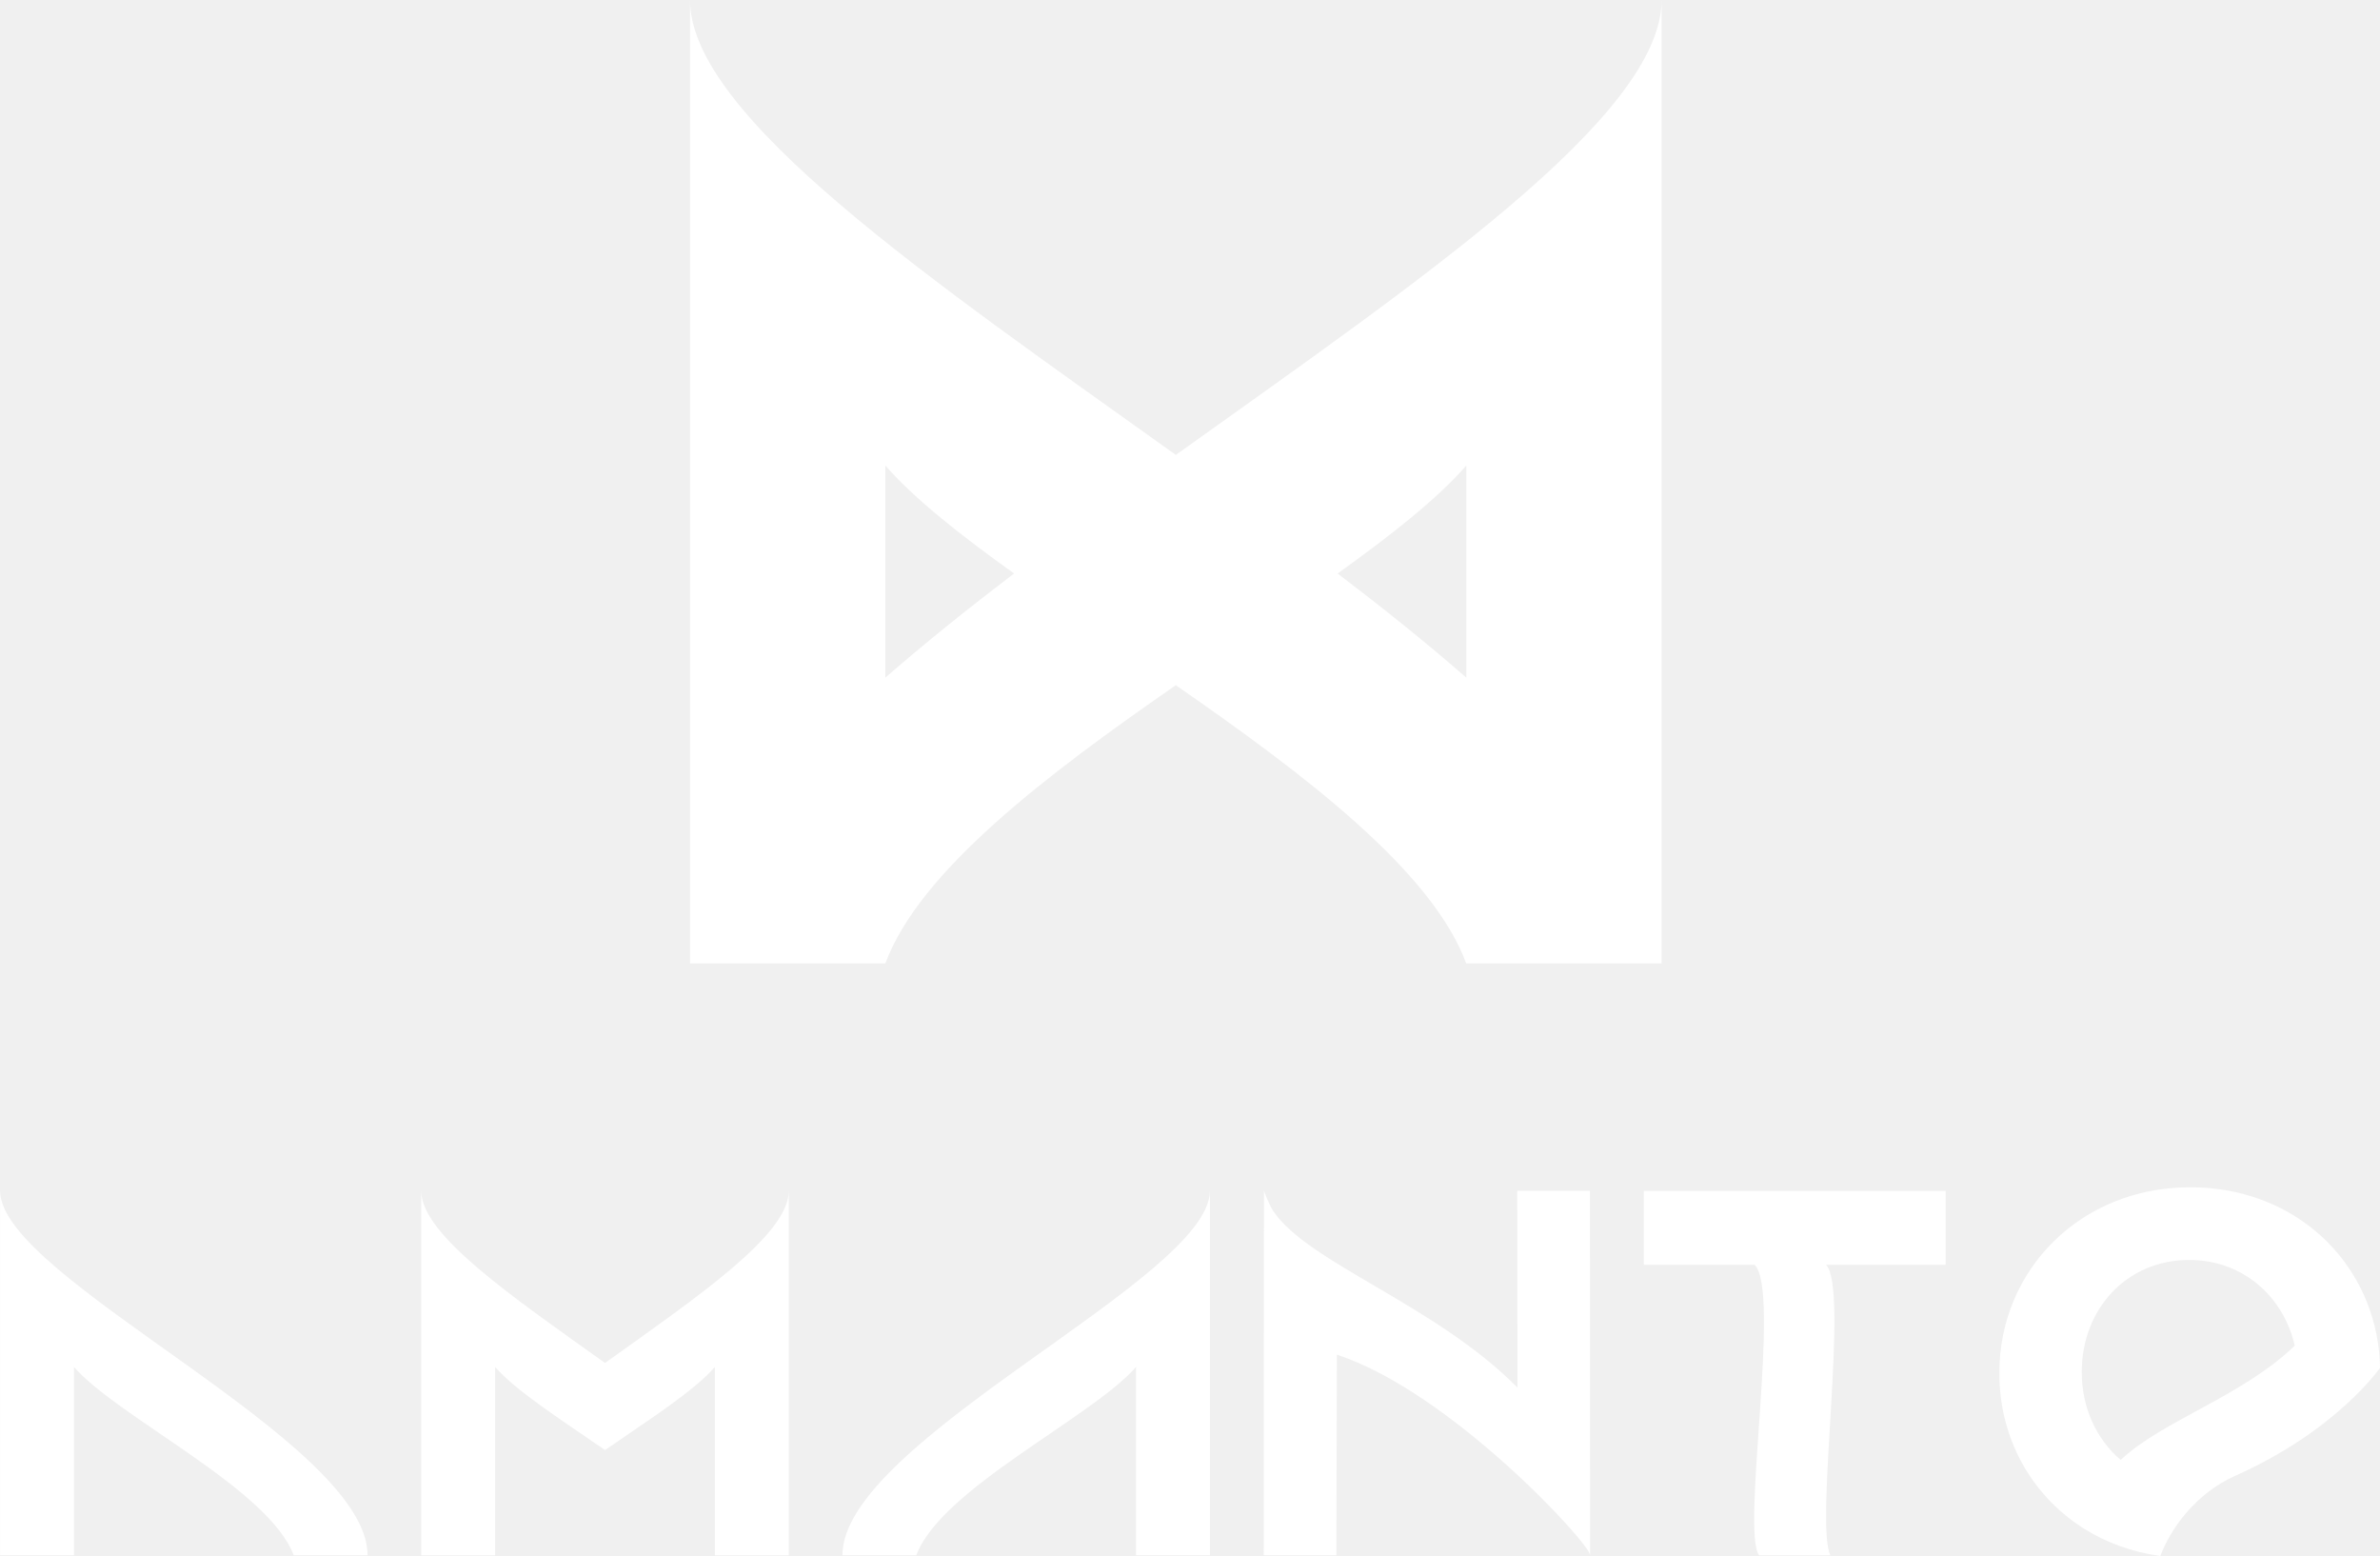
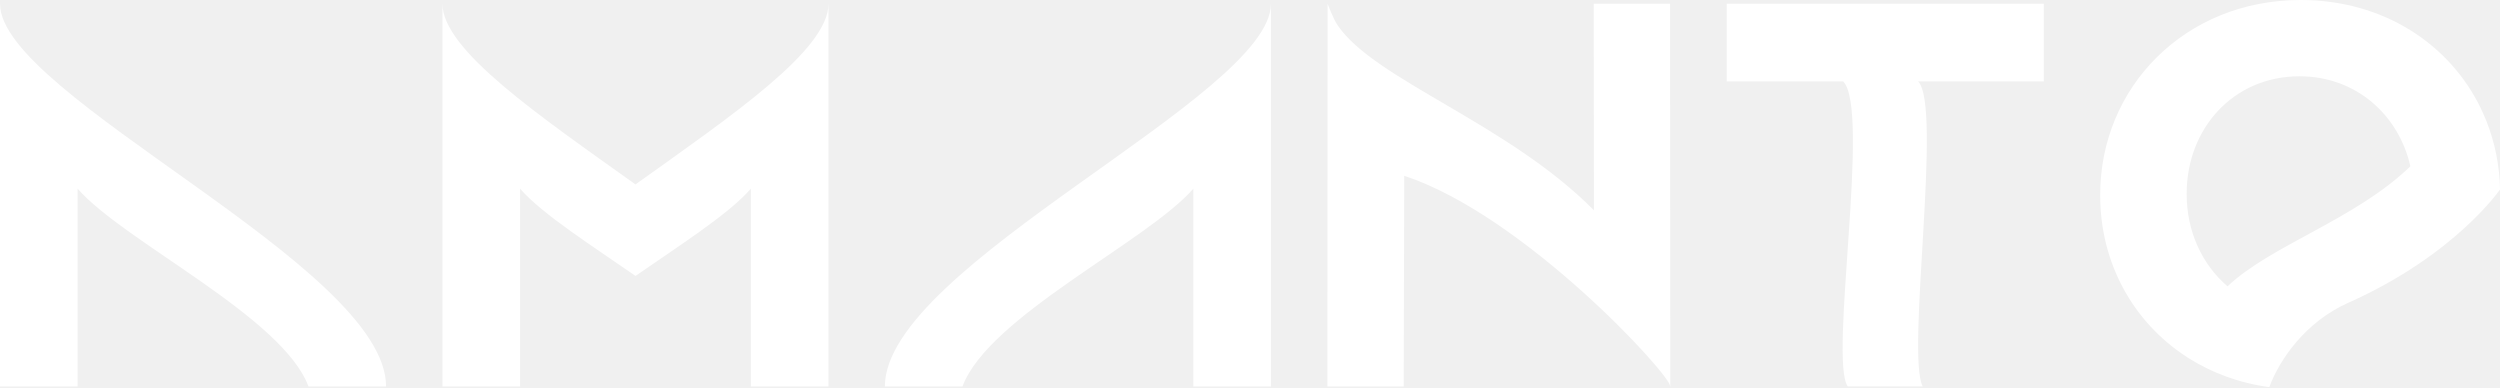
- <svg xmlns="http://www.w3.org/2000/svg" id="Capa_2" data-name="Capa 2" viewBox="0 0 324.33 211.97">
+ <svg xmlns="http://www.w3.org/2000/svg" id="Capa_2" data-name="Capa 2" viewBox="0 0 526.32 81.5">
  <defs>
    <style>
      .cls-1 {
        fill: #fff;
      }
    </style>
  </defs>
  <g id="Capa_1-2" data-name="Capa 1">
    <g>
-       <path class="cls-1" d="M160.24,61.98C127.14,38.31,94.03,15.87,94.03,0v131.25h26.62c4.67-12.6,21.95-25.69,39.58-37.9,17.63,12.21,34.91,25.3,39.58,37.9h26.62V0c0,15.87-33.1,38.31-66.2,61.98ZM120.65,92.32v-28.9c3.91,4.49,10.18,9.44,17.54,14.71-6.23,4.75-12.16,9.49-17.54,14.19ZM182.28,78.13c7.36-5.27,13.63-10.22,17.54-14.71v28.9c-5.38-4.7-11.31-9.45-17.54-14.19Z" />
-       <g>
-         <path class="cls-1" d="M265.14,172.31h-16.3c3.19,3.19-1.58,35.43.6,39.58h-9.73c-2.46-3.49,3.01-35.97-.6-39.58h-15.11v-10.07h41.14v10.07Z" />
-         <path class="cls-1" d="M154.82,186.22c-5.98,6.87-26.59,16.59-29.95,25.66h-10.07c0-15.68,50.08-37.64,50.08-49.65v49.65h-10.07v-25.66Z" />
-         <path class="cls-1" d="M10.07,186.22c5.98,6.87,26.59,16.59,29.95,25.66h10.07c0-15.68-50.08-37.64-50.08-49.65v49.65h10.07v-25.66Z" />
-         <path class="cls-1" d="M82.44,185.68c-12.52-8.95-25.04-17.44-25.04-23.44v49.65h10.07v-25.66c1.48,1.7,3.85,3.57,6.64,5.57,2.56,1.83,5.46,3.76,8.34,5.75,2.88-1.99,5.78-3.92,8.34-5.75,2.78-2,5.16-3.87,6.63-5.57v25.66h10.07v-49.65c0,6-12.52,14.49-25.04,23.44Z" />
-         <path class="cls-1" d="M216.68,211.85h0c-.01-1.54-18.95-22.19-34.5-27.3l-.07,27.33h-9.9l.03-49.65s.72,1.95,1.29,2.79c4.83,7.11,22.08,12.71,33.26,24.02l-.03-26.81h9.9l.03,49.65v-.03Z" />
-         <path class="cls-1" d="M322.57,177.46c-.22-.56-.46-1.1-.72-1.64-4.03-8.34-12.62-14.07-23.38-14.07-15.06,0-26.01,11.37-26.01,25.24v.14c0,8.74,4.29,16.43,11.23,20.93.05.03.1.06.15.1,3.06,1.95,6.62,3.28,10.56,3.82,1.34-3.61,4.73-8.49,10.21-10.93,13.91-6.2,19.73-14.72,19.73-14.72-.06-3.13-.68-6.11-1.76-8.86ZM288.99,198.9c-3.31-2.83-5.3-7.14-5.3-11.91v-.14c0-8.37,6-15.2,14.64-15.2,7.34,0,12.88,5.03,14.38,11.68-7.15,6.92-18.05,10.2-23.72,15.57Z" />
-       </g>
+       <path class="cls-1" d="M430.27,17.13h-26.46c5.17,5.17-2.56,57.49.97,64.22h-15.78c-4-5.67,4.88-58.37-.97-64.22h-24.51V.79h66.76v16.34Z" />
+       <path class="cls-1" d="M251.23,39.72c-9.7,11.15-43.14,26.92-48.6,41.64h-16.34c0-25.45,81.28-61.09,81.28-80.57v80.57h-16.34v-41.64Z" />
+       <path class="cls-1" d="M16.34,39.72c9.7,11.15,43.14,26.92,48.6,41.64h16.34C81.28,55.91,0,20.27,0,.79v80.57h16.34v-41.64Z" />
+       <path class="cls-1" d="M133.79,38.83C113.47,24.31,93.15,10.53,93.15.79v80.57h16.34v-41.64c2.4,2.76,6.25,5.8,10.77,9.03,4.15,2.97,8.86,6.11,13.53,9.34,4.67-3.23,9.38-6.37,13.53-9.34,4.52-3.24,8.37-6.28,10.76-9.03v41.64h16.34V.79c0,9.74-20.32,23.52-40.64,38.04Z" />
+       <path class="cls-1" d="M351.62,81.31h0c-.02-2.5-30.76-36-55.99-44.3l-.11,44.35h-16.07l.05-80.57s1.17,3.16,2.1,4.52c7.83,11.55,35.84,20.62,53.97,38.97l-.05-43.5h16.07l.05,80.57-.02-.05Z" />
+       <path class="cls-1" d="M523.46,25.5c-.36-.9-.75-1.79-1.16-2.66-6.54-13.53-20.48-22.84-37.94-22.84-24.44,0-42.21,18.44-42.21,40.96v.23c0,14.19,6.96,26.67,18.23,33.96.08.06.16.1.24.16,4.96,3.16,10.75,5.33,17.13,6.19,2.17-5.86,7.68-13.77,16.57-17.73,22.58-10.06,32.01-23.89,32.01-23.89-.1-5.07-1.1-9.92-2.86-14.37ZM468.96,60.28c-5.37-4.59-8.6-11.59-8.6-19.32v-.23c0-13.58,9.73-24.67,23.76-24.67,11.92,0,20.9,8.17,23.33,18.95-11.6,11.23-29.29,16.55-38.49,25.27Z" />
    </g>
  </g>
</svg>
